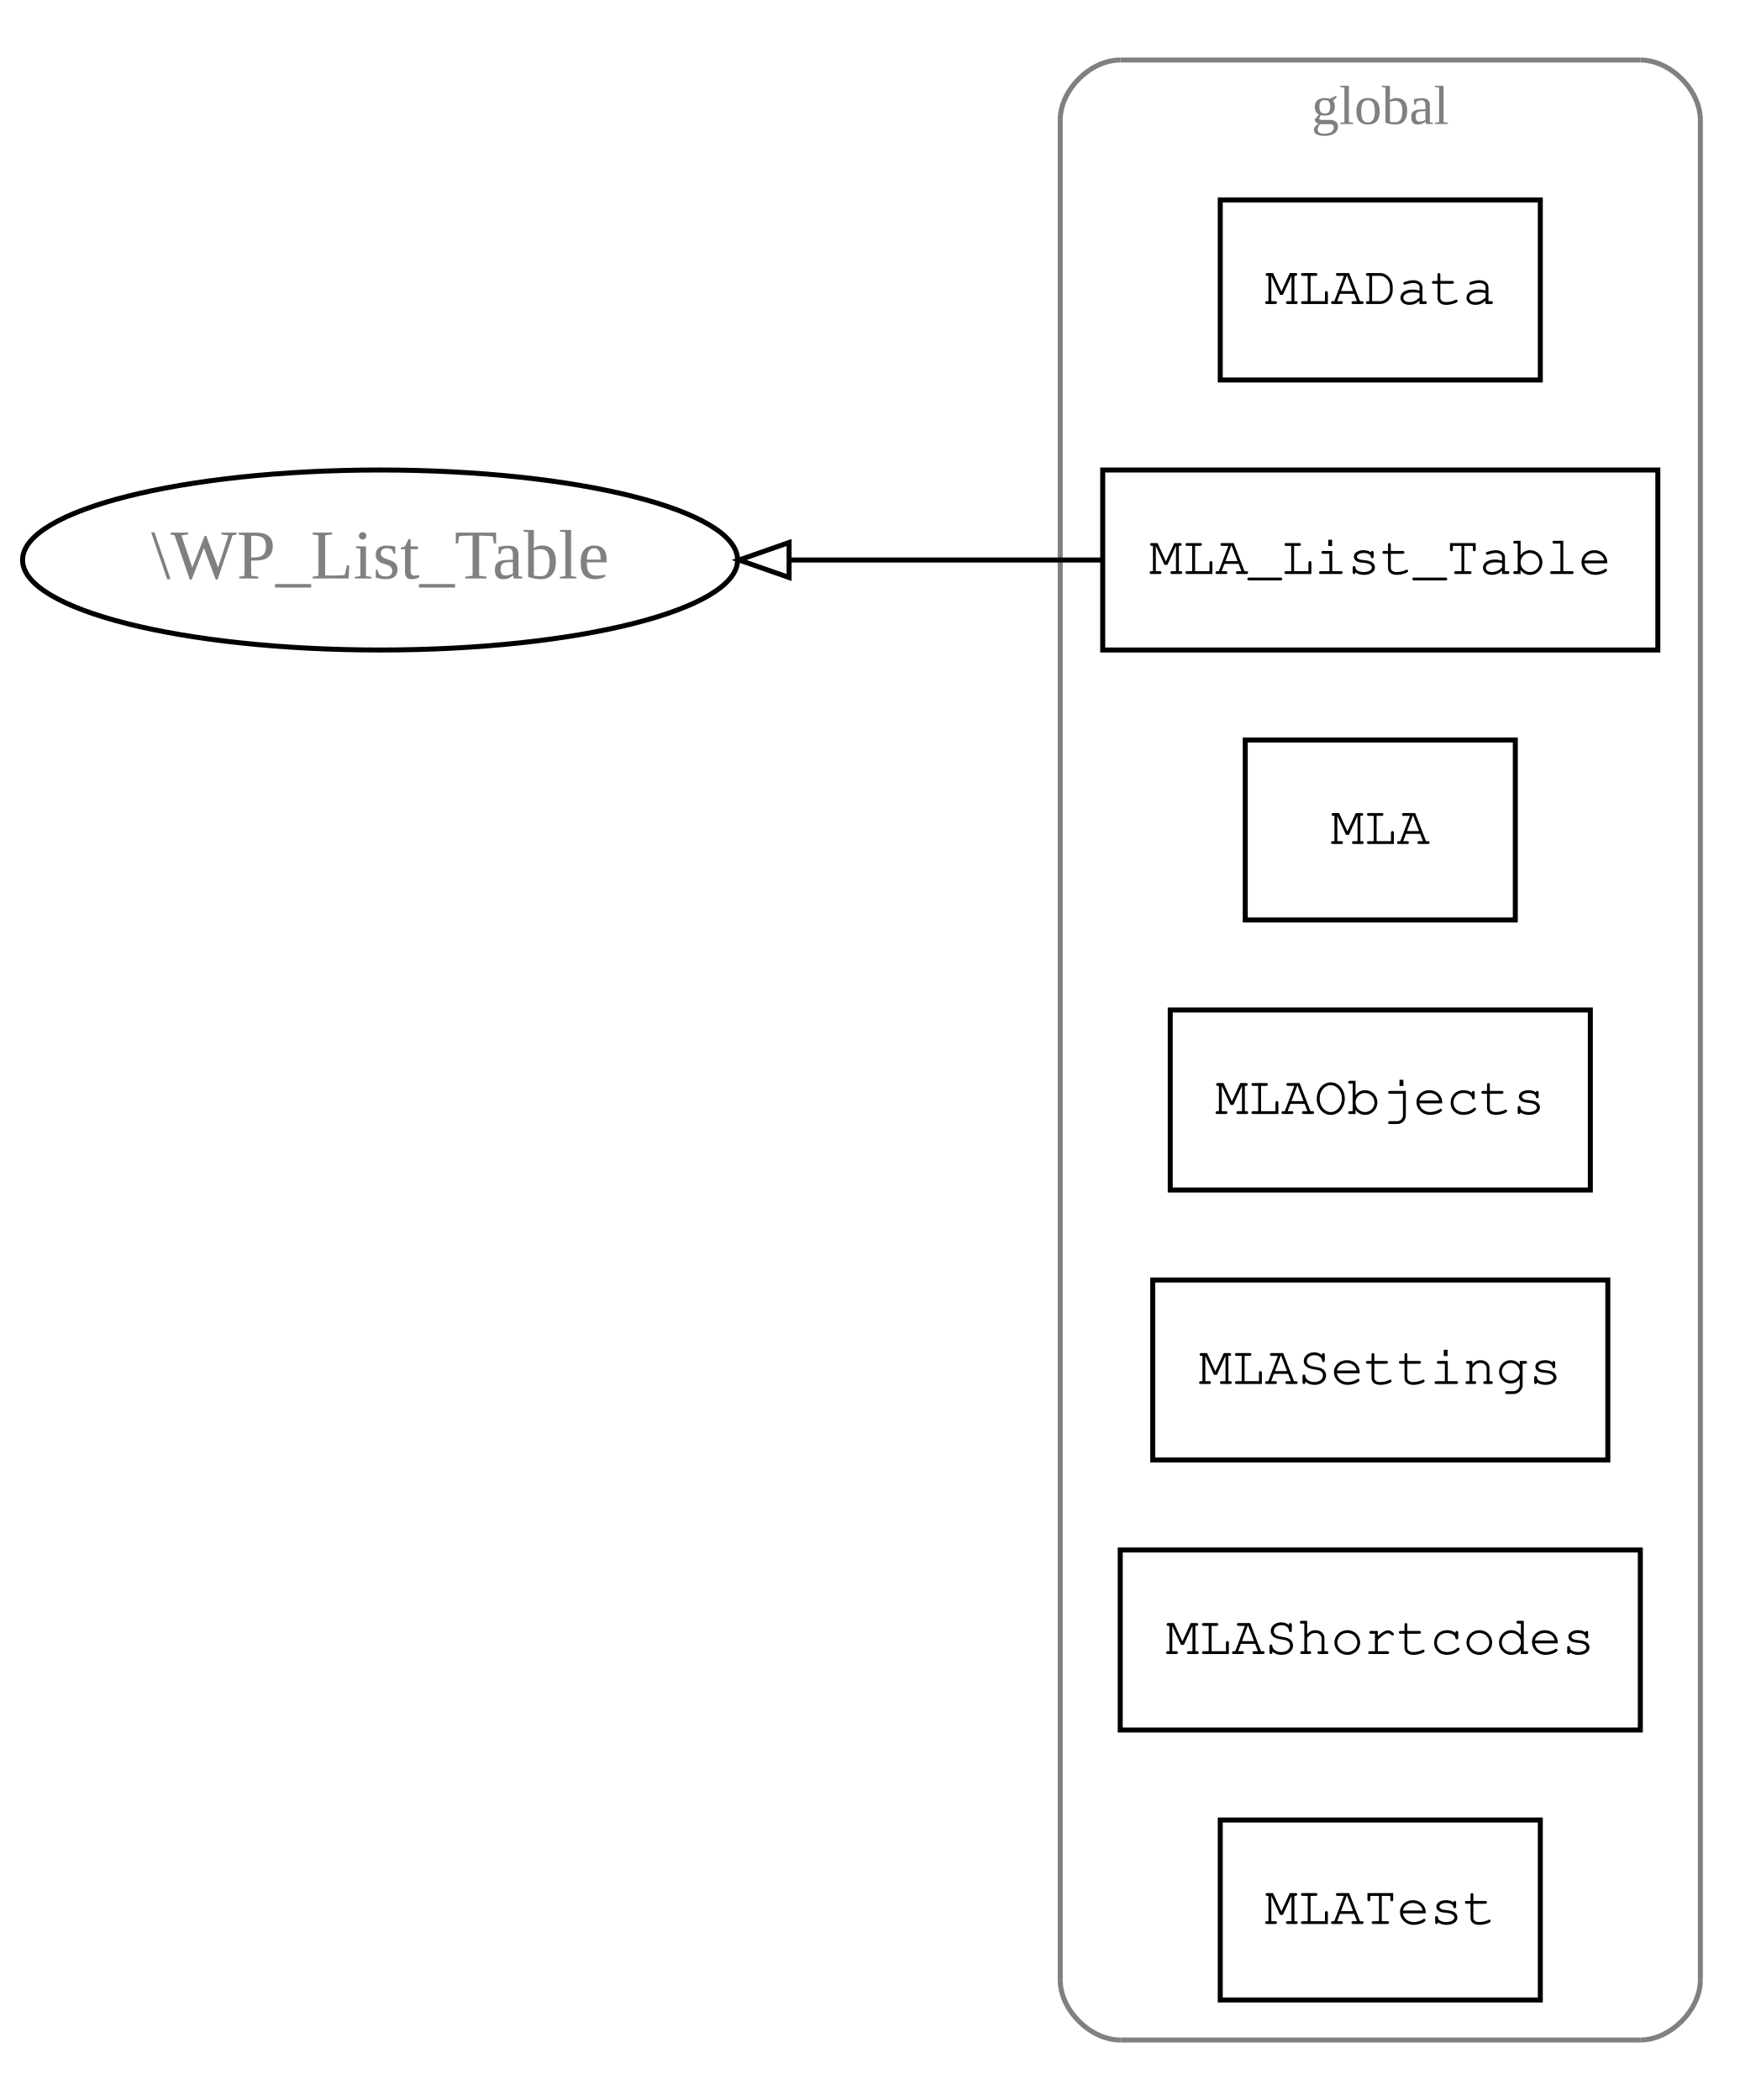
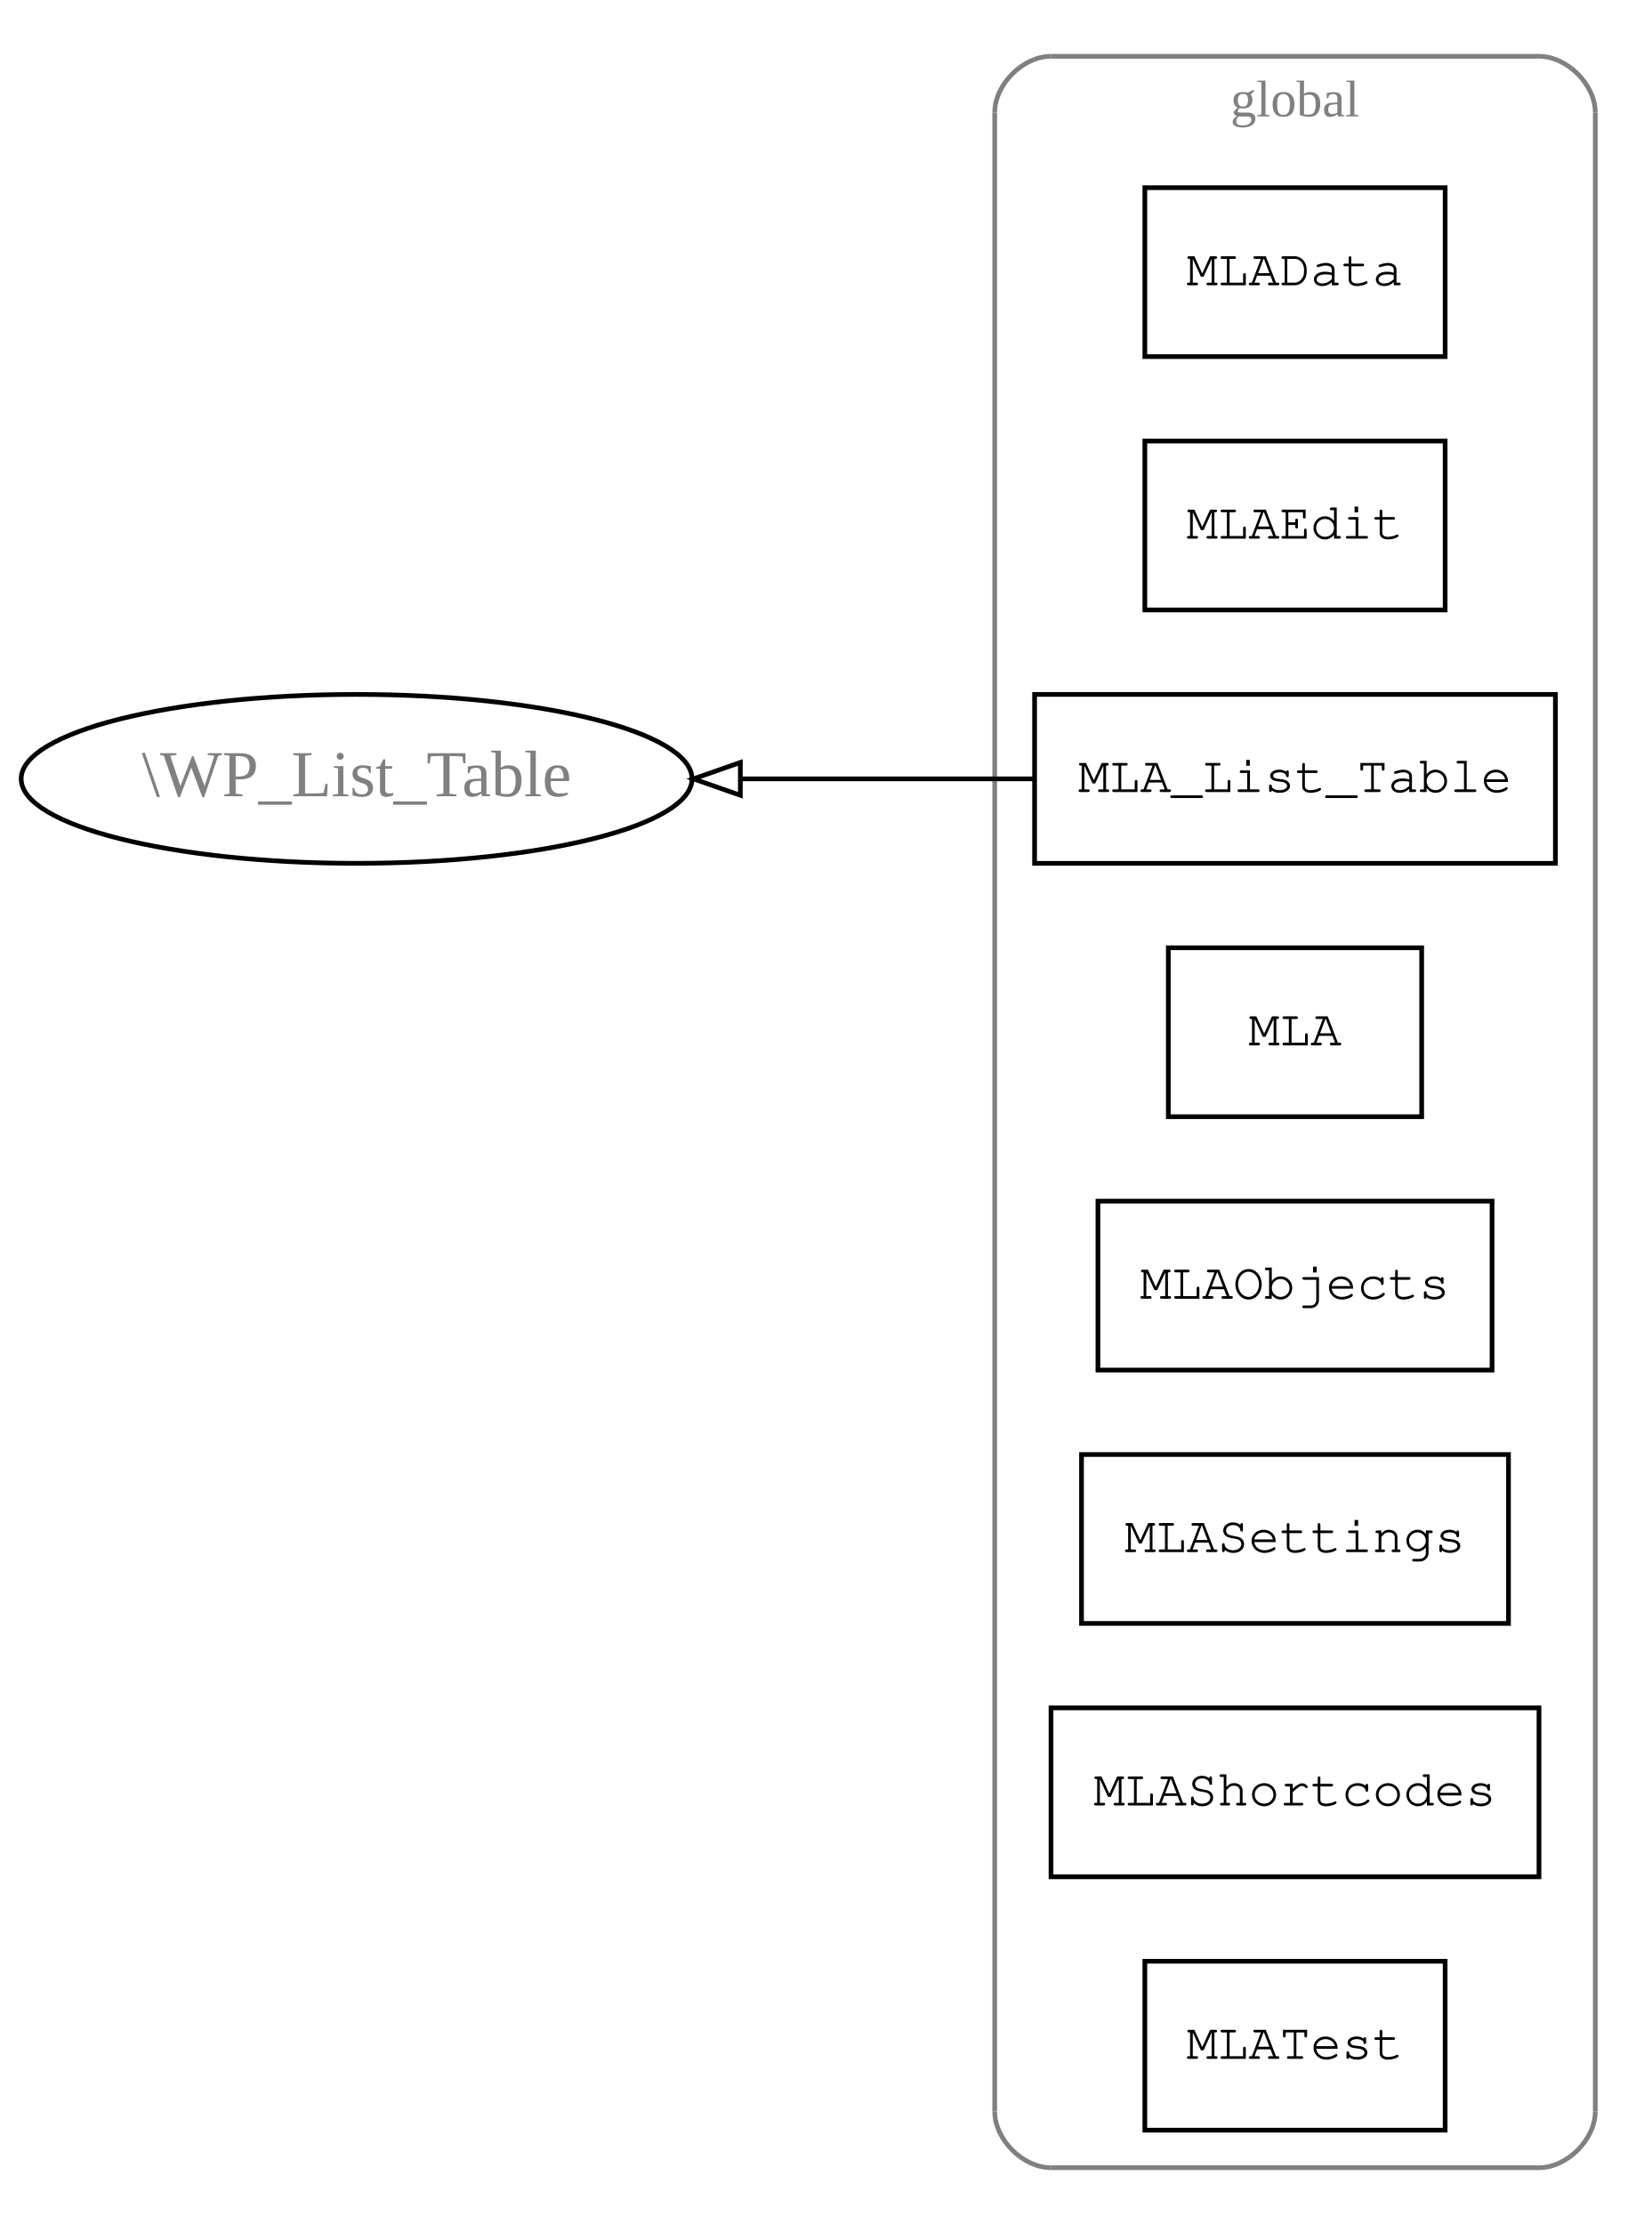
- <svg xmlns="http://www.w3.org/2000/svg" xmlns:xlink="http://www.w3.org/1999/xlink" width="352pt" height="420pt" viewBox="0.00 0.00 352.00 420.00">
-   <g id="graph1" class="graph" transform="scale(1 1) rotate(0) translate(4 416)">
-     <polygon fill="white" stroke="white" points="-4,5 -4,-416 349,-416 349,5 -4,5" />
+ <svg xmlns="http://www.w3.org/2000/svg" xmlns:xlink="http://www.w3.org/1999/xlink" width="352pt" height="474pt" viewBox="0.00 0.00 352.00 474.00">
+   <g id="graph1" class="graph" transform="scale(1 1) rotate(0) translate(4 470)">
+     <polygon fill="white" stroke="white" points="-4,5 -4,-470 349,-470 349,5 -4,5" />
    <g id="graph2" class="cluster">
      <polyline fill="none" stroke="gray" points="220,-8 324,-8 " />
      <path fill="none" stroke="gray" d="M324,-8C330,-8 336,-14 336,-20" />
-       <polyline fill="none" stroke="gray" points="336,-20 336,-392 " />
-       <path fill="none" stroke="gray" d="M336,-392C336,-398 330,-404 324,-404" />
-       <polyline fill="none" stroke="gray" points="324,-404 220,-404 " />
-       <path fill="none" stroke="gray" d="M220,-404C214,-404 208,-398 208,-392" />
-       <polyline fill="none" stroke="gray" points="208,-392 208,-20 " />
+       <polyline fill="none" stroke="gray" points="336,-20 336,-446 " />
+       <path fill="none" stroke="gray" d="M336,-446C336,-452 330,-458 324,-458" />
+       <polyline fill="none" stroke="gray" points="324,-458 220,-458 " />
+       <path fill="none" stroke="gray" d="M220,-458C214,-458 208,-452 208,-446" />
+       <polyline fill="none" stroke="gray" points="208,-446 208,-20 " />
      <path fill="none" stroke="gray" d="M208,-20C208,-14 214,-8 220,-8" />
-       <text text-anchor="middle" x="272" y="-391.2" font-family="Times New Roman,serif" font-size="11.00" fill="gray">global</text>
+       <text text-anchor="middle" x="272" y="-445.2" font-family="Times New Roman,serif" font-size="11.00" fill="gray">global</text>
    </g>
    <g id="node2" class="node">
      <a xlink:href="includes.class-mla-data.html" xlink:title="MLAData" target="_parent">
-         <polygon fill="none" stroke="black" points="304,-376 240,-376 240,-340 304,-340 304,-376" />
-         <text text-anchor="middle" x="272" y="-355.2" font-family="Courier,monospace" font-size="11.00">MLAData</text>
+         <polygon fill="none" stroke="black" points="304,-430 240,-430 240,-394 304,-394 304,-430" />
+         <text text-anchor="middle" x="272" y="-409.2" font-family="Courier,monospace" font-size="11.00">MLAData</text>
      </a>
    </g>
    <g id="node3" class="node">
+       <a xlink:href="includes.class-mla-edit-media.html" xlink:title="MLAEdit" target="_parent">
+         <polygon fill="none" stroke="black" points="304,-376 240,-376 240,-340 304,-340 304,-376" />
+         <text text-anchor="middle" x="272" y="-355.2" font-family="Courier,monospace" font-size="11.00">MLAEdit</text>
+       </a>
+     </g>
+     <g id="node4" class="node">
      <a xlink:href="includes.class-mla-list-table.html" xlink:title="MLA_List_Table" target="_parent">
        <polygon fill="none" stroke="black" points="327.5,-322 216.5,-322 216.5,-286 327.5,-286 327.5,-322" />
        <text text-anchor="middle" x="272" y="-301.2" font-family="Courier,monospace" font-size="11.00">MLA_List_Table</text>
      </a>
    </g>
-     <g id="node10" class="node">
+     <g id="node11" class="node">
      <ellipse fill="none" stroke="black" cx="72" cy="-304" rx="71.487" ry="18" />
      <text text-anchor="middle" x="72" y="-300.3" font-family="Times New Roman,serif" font-size="14.00" fill="gray">\WP_List_Table</text>
    </g>
    <g id="edge3" class="edge">
      <path fill="none" stroke="black" d="M216.371,-304C197.091,-304 174.98,-304 153.987,-304" />
      <polygon fill="none" stroke="black" points="153.788,-300.5 143.788,-304 153.788,-307.5 153.788,-300.5" />
    </g>
-     <g id="node4" class="node">
+     <g id="node5" class="node">
      <a xlink:href="includes.class-mla-main.html" xlink:title="MLA" target="_parent">
        <polygon fill="none" stroke="black" points="299,-268 245,-268 245,-232 299,-232 299,-268" />
        <text text-anchor="middle" x="272" y="-247.2" font-family="Courier,monospace" font-size="11.00">MLA</text>
      </a>
    </g>
-     <g id="node5" class="node">
+     <g id="node6" class="node">
      <a xlink:href="includes.class-mla-objects.html" xlink:title="MLAObjects" target="_parent">
        <polygon fill="none" stroke="black" points="314,-214 230,-214 230,-178 314,-178 314,-214" />
        <text text-anchor="middle" x="272" y="-193.2" font-family="Courier,monospace" font-size="11.00">MLAObjects</text>
      </a>
    </g>
-     <g id="node6" class="node">
+     <g id="node7" class="node">
      <a xlink:href="includes.class-mla-settings.html" xlink:title="MLASettings" target="_parent">
        <polygon fill="none" stroke="black" points="317.5,-160 226.5,-160 226.5,-124 317.5,-124 317.5,-160" />
        <text text-anchor="middle" x="272" y="-139.2" font-family="Courier,monospace" font-size="11.00">MLASettings</text>
      </a>
    </g>
-     <g id="node7" class="node">
+     <g id="node8" class="node">
      <a xlink:href="includes.class-mla-shortcodes.html" xlink:title="MLAShortcodes" target="_parent">
        <polygon fill="none" stroke="black" points="324,-106 220,-106 220,-70 324,-70 324,-106" />
        <text text-anchor="middle" x="272" y="-85.2" font-family="Courier,monospace" font-size="11.00">MLAShortcodes</text>
      </a>
    </g>
-     <g id="node8" class="node">
+     <g id="node9" class="node">
      <a xlink:href="tests.class-mla-tests.html" xlink:title="MLATest" target="_parent">
        <polygon fill="none" stroke="black" points="304,-52 240,-52 240,-16 304,-16 304,-52" />
        <text text-anchor="middle" x="272" y="-31.2" font-family="Courier,monospace" font-size="11.00">MLATest</text>
      </a>
    </g>
  </g>
</svg>
